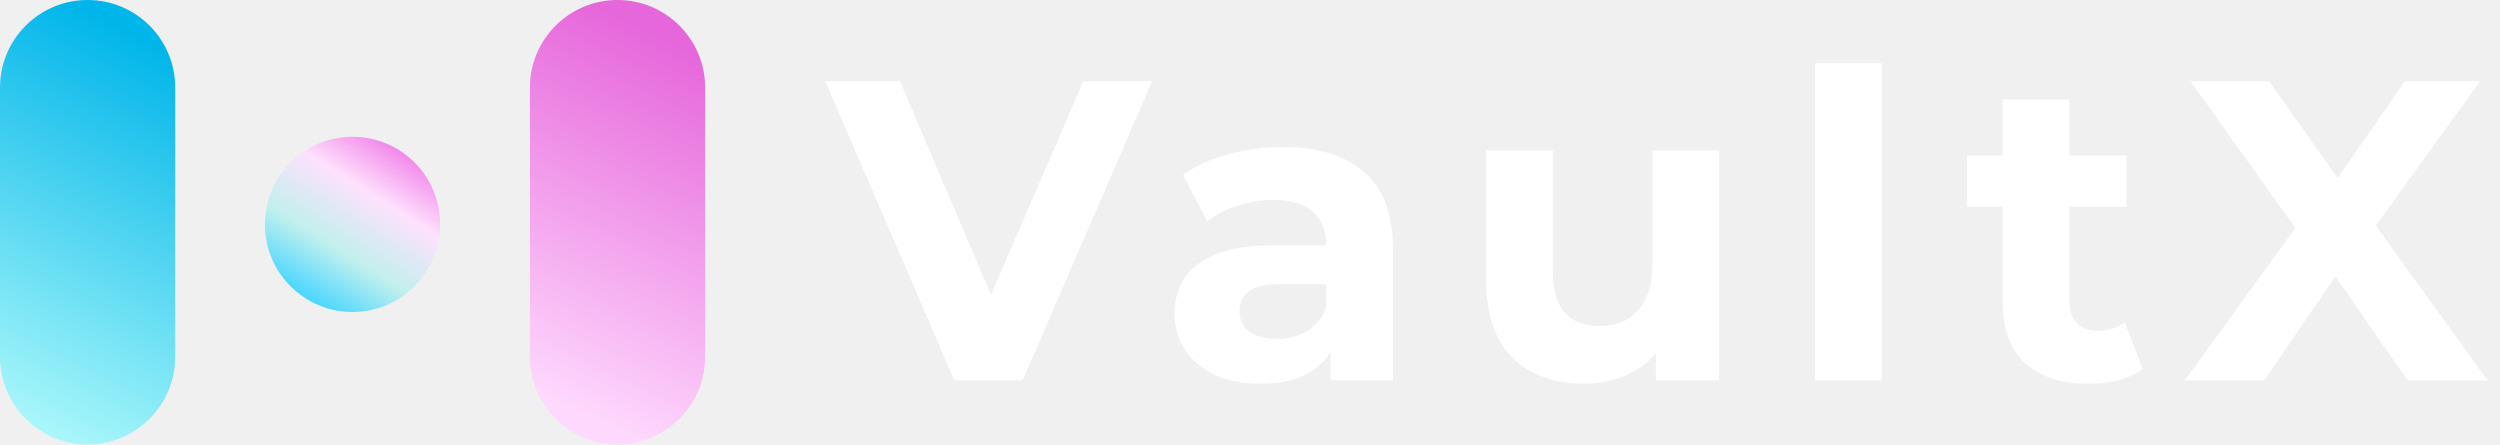
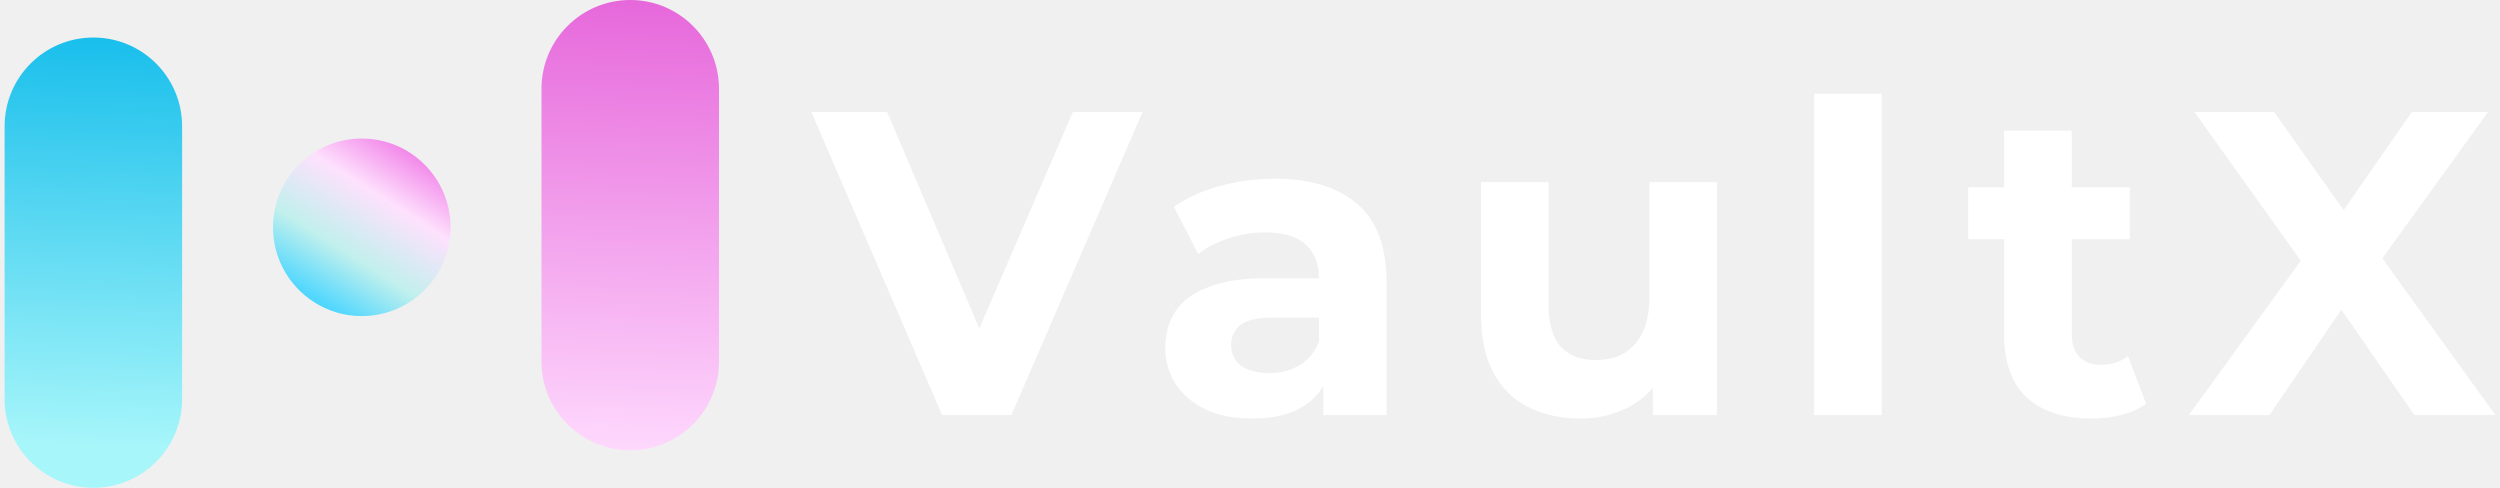
- <svg xmlns="http://www.w3.org/2000/svg" width="135" height="24" viewBox="0 0 135 24" fill="none">
-   <path d="M51.532 20.537L44.562 4.383H48.601L54.693 18.691H52.316L58.501 4.383H62.216L55.224 20.537H51.532Z" fill="white" />
-   <path d="M71.849 20.537V18.114L71.618 17.583V13.245C71.618 12.476 71.38 11.876 70.903 11.445C70.441 11.014 69.726 10.799 68.757 10.799C68.095 10.799 67.441 10.906 66.795 11.122C66.164 11.322 65.626 11.599 65.18 11.953L63.887 9.437C64.564 8.96 65.38 8.591 66.333 8.329C67.287 8.068 68.257 7.937 69.241 7.937C71.133 7.937 72.603 8.383 73.649 9.276C74.695 10.168 75.218 11.56 75.218 13.453V20.537H71.849ZM68.064 20.722C67.095 20.722 66.264 20.56 65.572 20.237C64.88 19.899 64.349 19.445 63.98 18.876C63.61 18.306 63.426 17.668 63.426 16.96C63.426 16.222 63.603 15.576 63.956 15.022C64.326 14.468 64.903 14.037 65.687 13.729C66.472 13.406 67.495 13.245 68.757 13.245H72.056V15.345H69.149C68.303 15.345 67.718 15.483 67.395 15.76C67.087 16.037 66.933 16.383 66.933 16.799C66.933 17.26 67.11 17.629 67.464 17.906C67.833 18.168 68.333 18.299 68.964 18.299C69.564 18.299 70.103 18.16 70.58 17.883C71.056 17.591 71.403 17.168 71.618 16.614L72.172 18.276C71.91 19.076 71.433 19.683 70.741 20.099C70.049 20.514 69.156 20.722 68.064 20.722Z" fill="white" />
-   <path d="M85.561 20.722C84.53 20.722 83.607 20.522 82.792 20.122C81.992 19.722 81.368 19.114 80.922 18.299C80.476 17.468 80.253 16.414 80.253 15.137V8.122H83.853V14.606C83.853 15.637 84.069 16.399 84.499 16.891C84.945 17.368 85.569 17.606 86.368 17.606C86.922 17.606 87.415 17.491 87.845 17.26C88.276 17.014 88.615 16.645 88.861 16.152C89.107 15.645 89.23 15.014 89.23 14.26V8.122H92.83V20.537H89.415V17.122L90.038 18.114C89.622 18.976 89.007 19.629 88.192 20.076C87.392 20.506 86.515 20.722 85.561 20.722Z" fill="white" />
-   <path d="M98.011 20.537V3.414H101.611V20.537H98.011Z" fill="white" />
-   <path d="M112.777 20.722C111.315 20.722 110.177 20.352 109.362 19.614C108.546 18.86 108.139 17.745 108.139 16.268V5.376H111.739V16.222C111.739 16.745 111.877 17.152 112.154 17.445C112.431 17.722 112.808 17.86 113.285 17.86C113.854 17.86 114.339 17.706 114.739 17.399L115.708 19.937C115.339 20.199 114.892 20.399 114.369 20.537C113.862 20.66 113.331 20.722 112.777 20.722ZM106.223 11.168V8.399H114.831V11.168H106.223Z" fill="white" />
-   <path d="M117.982 20.537L124.929 10.96V13.683L118.282 4.383H122.529L127.121 10.868L125.344 10.891L129.867 4.383H133.929L127.329 13.522V10.845L134.321 20.537H130.006L125.252 13.683H126.959L122.275 20.537H117.982Z" fill="white" />
-   <path d="M0 4.731C0 2.118 2.118 0 4.731 0C7.343 0 9.462 2.118 9.462 4.731V19.269C9.462 21.882 7.343 24 4.731 24C2.118 24 0 21.882 0 19.269V4.731Z" fill="url(#paint0_linear_140_24229)" />
-   <rect x="28.615" width="9.462" height="24" rx="4.731" fill="url(#paint1_linear_140_24229)" />
-   <circle cx="19.037" cy="12.117" r="4.731" fill="url(#paint2_linear_140_24229)" />
+ <svg xmlns="http://www.w3.org/2000/svg" width="164" height="32" viewBox="0 0 164 32" fill="none">
+   <path d="M61.803 27.228L53.226 7.347H58.196L65.694 24.956H62.769L70.381 7.347H74.953L66.347 27.228H61.803Z" fill="white" />
+   <path d="M86.809 27.228V24.246L86.525 23.593V18.253C86.525 17.306 86.231 16.568 85.644 16.038C85.076 15.508 84.196 15.243 83.003 15.243C82.189 15.243 81.384 15.375 80.589 15.64C79.812 15.886 79.15 16.227 78.6 16.663L77.01 13.567C77.843 12.98 78.847 12.525 80.02 12.204C81.195 11.882 82.387 11.721 83.599 11.721C85.928 11.721 87.737 12.27 89.024 13.368C90.312 14.466 90.956 16.18 90.956 18.509V27.228H86.809ZM82.151 27.456C80.958 27.456 79.935 27.257 79.083 26.859C78.231 26.443 77.578 25.884 77.124 25.183C76.669 24.483 76.442 23.697 76.442 22.826C76.442 21.917 76.66 21.122 77.095 20.44C77.549 19.759 78.26 19.228 79.225 18.85C80.191 18.452 81.45 18.253 83.003 18.253H87.064V20.838H83.486C82.444 20.838 81.725 21.008 81.327 21.349C80.948 21.69 80.759 22.116 80.759 22.627C80.759 23.195 80.977 23.65 81.412 23.991C81.867 24.312 82.482 24.473 83.258 24.473C83.997 24.473 84.66 24.303 85.247 23.962C85.834 23.602 86.26 23.082 86.525 22.4L87.206 24.445C86.884 25.43 86.297 26.177 85.445 26.689C84.593 27.2 83.495 27.456 82.151 27.456Z" fill="white" />
+   <path d="M103.685 27.456C102.416 27.456 101.28 27.209 100.277 26.717C99.292 26.225 98.525 25.477 97.976 24.473C97.427 23.451 97.153 22.154 97.153 20.582V11.948H101.583V19.929C101.583 21.198 101.848 22.135 102.379 22.741C102.928 23.328 103.695 23.621 104.679 23.621C105.361 23.621 105.967 23.479 106.497 23.195C107.027 22.892 107.444 22.438 107.747 21.832C108.05 21.207 108.201 20.431 108.201 19.503V11.948H112.632V27.228H108.428V23.025L109.195 24.246C108.684 25.306 107.926 26.111 106.923 26.66C105.938 27.191 104.859 27.456 103.685 27.456Z" fill="white" />
+   <path d="M119.009 27.228V6.154H123.44V27.228H119.009Z" fill="white" />
+   <path d="M137.182 27.456C135.383 27.456 133.982 27.001 132.978 26.092C131.975 25.165 131.473 23.792 131.473 21.974V8.568H135.904V21.917C135.904 22.561 136.074 23.063 136.415 23.422C136.756 23.763 137.22 23.934 137.807 23.934C138.507 23.934 139.104 23.744 139.596 23.366L140.789 26.49C140.335 26.812 139.785 27.058 139.142 27.228C138.517 27.38 137.864 27.456 137.182 27.456ZM129.116 15.697V12.289H139.71V15.697H129.116Z" fill="white" />
+   <path d="M143.589 27.228L152.138 15.441V18.793L143.958 7.347H149.184L154.836 15.328L152.649 15.356L158.216 7.347H163.215L155.092 18.594V15.299L163.697 27.228H158.386L152.535 18.793H154.637L148.871 27.228H143.589Z" fill="white" />
+   <path d="M0.302 8.284C0.302 5.068 2.909 2.462 6.125 2.462C9.341 2.462 11.947 5.068 11.947 8.284V26.177C11.947 29.393 9.341 32 6.125 32C2.909 32 0.302 29.393 0.302 26.177V8.284Z" fill="url(#paint0_linear_2533_6846)" />
+   <path d="M35.522 5.822C35.522 2.607 38.128 0 41.344 0C44.56 0 47.166 2.607 47.166 5.822V23.716C47.166 26.932 44.56 29.538 41.344 29.538C38.128 29.538 35.522 26.932 35.522 23.716V5.822Z" fill="url(#paint1_linear_2533_6846)" />
+   <path d="M29.556 14.911C29.556 18.127 26.949 20.734 23.733 20.734C20.517 20.734 17.911 18.127 17.911 14.911C17.911 11.696 20.517 9.089 23.733 9.089C26.949 9.089 29.556 11.696 29.556 14.911Z" fill="url(#paint2_linear_2533_6846)" />
  <defs>
-     <linearGradient id="paint0_linear_140_24229" x1="-3.77639e-07" y1="21.8" x2="9.47" y2="2.871" gradientUnits="userSpaceOnUse">
+     <linearGradient id="paint0_linear_2533_6846" x1="0.302" y1="29.067" x2="1.52" y2="-2.442" gradientUnits="userSpaceOnUse">
      <stop stop-color="#A7F6FA" />
      <stop offset="1" stop-color="#00B5E9" />
    </linearGradient>
-     <linearGradient id="paint1_linear_140_24229" x1="37.344" y1="2.867" x2="28.608" y2="21.196" gradientUnits="userSpaceOnUse">
+     <linearGradient id="paint1_linear_2533_6846" x1="151.04" y1="3.822" x2="149.938" y2="33.773" gradientUnits="userSpaceOnUse">
      <stop stop-color="#E667DB" />
      <stop offset="1" stop-color="#FED9FD" />
    </linearGradient>
-     <linearGradient id="paint2_linear_140_24229" x1="21.621" y1="8.133" x2="16.651" y2="15.967" gradientUnits="userSpaceOnUse">
+     <linearGradient id="paint2_linear_2533_6846" x1="26.913" y1="10.007" x2="20.795" y2="19.649" gradientUnits="userSpaceOnUse">
      <stop stop-color="#F288EA" />
      <stop offset="0.306" stop-color="#FEE1FD" />
      <stop offset="0.683" stop-color="#C1F0ED" />
      <stop offset="1" stop-color="#51D7FE" />
    </linearGradient>
  </defs>
</svg>
